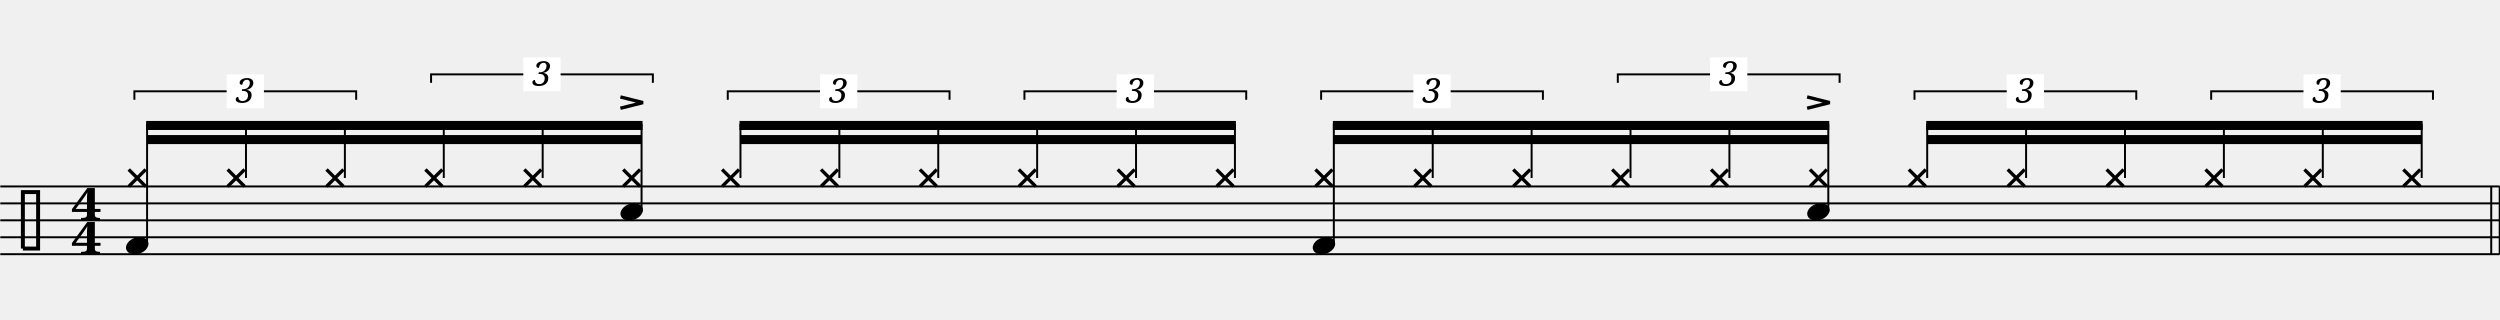
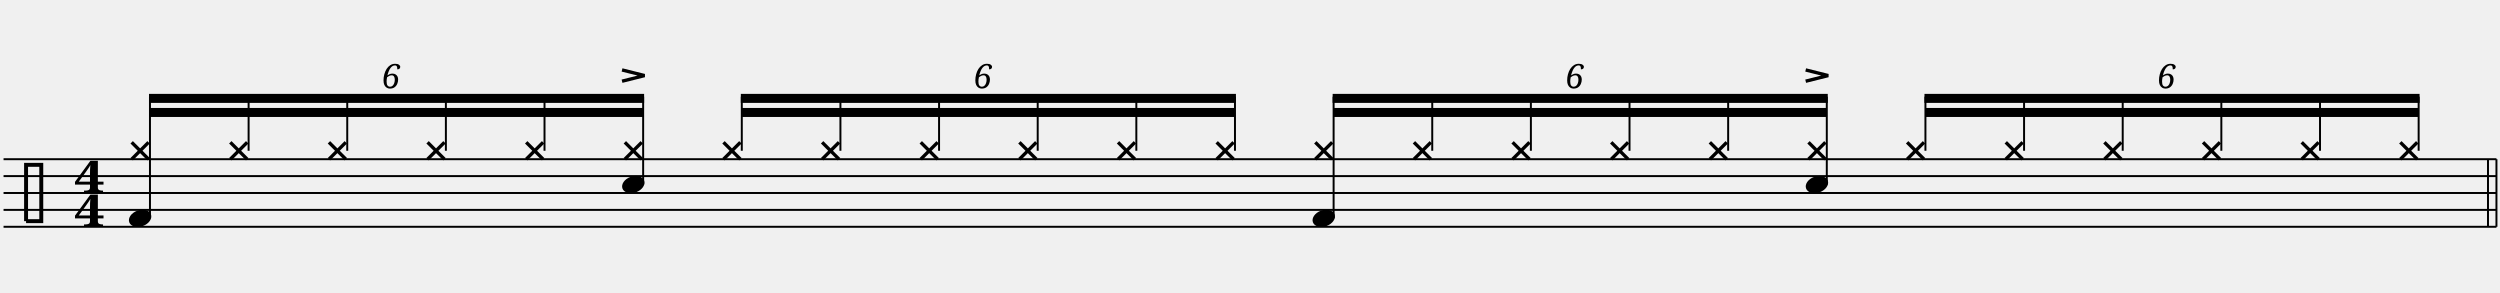
- <svg xmlns="http://www.w3.org/2000/svg" xmlns:xlink="http://www.w3.org/1999/xlink" version="1.1" xml:space="preserve" color="black" width="9.22in" height="1.18in" viewBox="0 0 664 85">
+ <svg xmlns="http://www.w3.org/2000/svg" xmlns:xlink="http://www.w3.org/1999/xlink" version="1.1" xml:space="preserve" color="black" width="9.22in" height="1.08in" viewBox="0 0 664 78">
  <style type="text/css">
.fill {fill: currentColor}
.stroke {stroke: currentColor; fill: none; stroke-width: .7}
.f1_1 {font:italic 14px serif}
</style>
  <defs>
    <path id="pclef" class="stroke" style="stroke-width:1.4" d="m-4 10h5.4v-20h-5.4v20" />
    <ellipse id="hd" rx="4.1" ry="2.9" transform="rotate(-20)" class="fill" />
    <path id="Xhead" d="m-3,-3 l6,6 m0,-6 l-6,6" class="stroke" style="stroke-width:1.2" />
    <g id="accent" class="stroke">
      <path d="m-4 0l8 -2l-8 -2" style="stroke-width:1.2" />
    </g>
  </defs>
  <g transform="scale(0.75)">
-     <g transform="translate(0,68.70)">
-       <path class="stroke" d="m47.50 -33.36v-3.00l78.56 0.00v3.00" />
-       <rect fill="white" x="80.18" y="-42.36" width="13.20" height="12" />
-       <text style="font:italic 12px serif" x="86.78" y="-32.36" text-anchor="middle">3</text>
- "<path class="stroke" d="m152.59 -39.36v-3.00l78.56 0.00v3.00" />
-       <rect fill="white" x="185.27" y="-48.36" width="13.20" height="12" />
-       <text style="font:italic 12px serif" x="191.87" y="-38.36" text-anchor="middle">3</text>
- "<path class="stroke" d="m257.68 -33.36v-3.00l78.56 0.00v3.00" />
-       <rect fill="white" x="290.36" y="-42.36" width="13.20" height="12" />
-       <text style="font:italic 12px serif" x="296.96" y="-32.36" text-anchor="middle">3</text>
- "<path class="stroke" d="m362.77 -33.36v-3.00l78.56 0.00v3.00" />
-       <rect fill="white" x="395.45" y="-42.36" width="13.20" height="12" />
-       <text style="font:italic 12px serif" x="402.05" y="-32.36" text-anchor="middle">3</text>
- "<path class="stroke" d="m467.86 -33.36v-3.00l78.56 0.00v3.00" />
-       <rect fill="white" x="500.54" y="-42.36" width="13.20" height="12" />
-       <text style="font:italic 12px serif" x="507.14" y="-32.36" text-anchor="middle">3</text>
- "<path class="stroke" d="m572.95 -39.36v-3.00l78.56 0.00v3.00" />
-       <rect fill="white" x="605.63" y="-48.36" width="13.20" height="12" />
-       <text style="font:italic 12px serif" x="612.23" y="-38.36" text-anchor="middle">3</text>
- "<path class="stroke" d="m678.04 -33.36v-3.00l78.56 0.00v3.00" />
-       <rect fill="white" x="710.72" y="-42.36" width="13.20" height="12" />
-       <text style="font:italic 12px serif" x="717.32" y="-32.36" text-anchor="middle">3</text>
- "<path class="stroke" d="m783.13 -33.36v-3.00l78.56 0.00v3.00" />
-       <rect fill="white" x="815.82" y="-42.36" width="13.20" height="12" />
-       <text style="font:italic 12px serif" x="822.42" y="-32.36" text-anchor="middle">3</text>
+     <g transform="translate(0,59.20)">
+       <text style="font:italic 12px serif" x="137.58" y="-27.86" text-anchor="middle">6</text>
+ "<text style="font:italic 12px serif" x="347.76" y="-27.86" text-anchor="middle">6</text>
+ "<text style="font:italic 12px serif" x="557.94" y="-27.86" text-anchor="middle">6</text>
+ "<text style="font:italic 12px serif" x="768.12" y="-27.86" text-anchor="middle">6</text>
"</g>
-     <path class="stroke" d="m885.33 90.04v-24.00" />
-     <path class="stroke" d="m882.33 90.04v-24.00" />
-     <path class="stroke" d="m0.00 90.04 h885.33m-885.33 -6h885.33m-885.33 -6h885.33m-885.33 -6h885.33m-885.33 -6h885.33" />
-     <use x="12.00" y="78.04" xlink:href="#pclef" />
-     <g style="font:bold 16px serif" transform="translate(30.50,90.04) scale(1.2,1)">
+     <path class="stroke" d="m885.33 80.54v-24.00" />
+     <path class="stroke" d="m882.33 80.54v-24.00" />
+     <path class="stroke" d="m0.00 80.54 h885.33m-885.33 -6h885.33m-885.33 -6h885.33m-885.33 -6h885.33m-885.33 -6h885.33" />
+     <use x="12.00" y="68.54" xlink:href="#pclef" />
+     <g style="font:bold 16px serif" transform="translate(30.50,80.54) scale(1.2,1)">
      <text y="-12" text-anchor="middle">4</text>
      <text text-anchor="middle">4</text>
    </g>
-     <path class="fill" d="m51.66 42.84 l175.83 0.00v3.20l-175.83 0.00" />
-     <path class="fill" d="m52.00 47.84 l175.15 0.00v3.20l-175.15 0.00" />
-     <path class="stroke" d="m52.00 87.04v-43.20" />
-     <use x="48.50" y="87.04" xlink:href="#hd" />
-     <use x="48.50" y="63.04" xlink:href="#Xhead" />
-     <rect style="fill: transparent;" class="abcr" id="abcNoteNum_1_0" x="42.00" y="57.04" width="13.00" height="42.00" />
-     <path class="stroke" d="m87.03 63.04v-19.20" />
-     <use x="83.53" y="63.04" xlink:href="#Xhead" />
-     <rect style="fill: transparent;" class="abcr" id="abcNoteNum_1_1" x="77.03" y="57.04" width="13.00" height="42.00" />
-     <path class="stroke" d="m122.06 63.04v-19.20" />
-     <use x="118.56" y="63.04" xlink:href="#Xhead" />
-     <rect style="fill: transparent;" class="abcr" id="abcNoteNum_1_2" x="112.06" y="57.04" width="13.00" height="42.00" />
-     <path class="stroke" d="m157.09 63.04v-19.20" />
-     <use x="153.59" y="63.04" xlink:href="#Xhead" />
-     <rect style="fill: transparent;" class="abcr" id="abcNoteNum_1_3" x="147.09" y="57.04" width="13.00" height="42.00" />
-     <path class="stroke" d="m192.12 63.04v-19.20" />
-     <use x="188.62" y="63.04" xlink:href="#Xhead" />
-     <rect style="fill: transparent;" class="abcr" id="abcNoteNum_1_4" x="182.12" y="57.04" width="13.00" height="42.00" />
-     <path class="stroke" d="m227.15 75.04v-31.20" />
-     <use x="223.65" y="75.04" xlink:href="#hd" />
-     <use x="223.65" y="63.04" xlink:href="#Xhead" />
-     <rect style="fill: transparent;" class="abcr" id="abcNoteNum_1_5" x="217.15" y="57.04" width="13.00" height="42.00" />
-     <path class="fill" d="m261.84 42.84 l175.83 0.00v3.20l-175.83 0.00" />
-     <path class="fill" d="m262.18 47.84 l175.15 0.00v3.20l-175.15 0.00" />
-     <path class="stroke" d="m262.18 63.04v-19.20" />
-     <use x="258.68" y="63.04" xlink:href="#Xhead" />
-     <rect style="fill: transparent;" class="abcr" id="abcNoteNum_1_6" x="252.18" y="57.04" width="13.00" height="42.00" />
-     <path class="stroke" d="m297.21 63.04v-19.20" />
-     <use x="293.71" y="63.04" xlink:href="#Xhead" />
-     <rect style="fill: transparent;" class="abcr" id="abcNoteNum_1_7" x="287.21" y="57.04" width="13.00" height="42.00" />
-     <path class="stroke" d="m332.24 63.04v-19.20" />
-     <use x="328.74" y="63.04" xlink:href="#Xhead" />
-     <rect style="fill: transparent;" class="abcr" id="abcNoteNum_1_8" x="322.24" y="57.04" width="13.00" height="42.00" />
-     <path class="stroke" d="m367.27 63.04v-19.20" />
-     <use x="363.77" y="63.04" xlink:href="#Xhead" />
-     <rect style="fill: transparent;" class="abcr" id="abcNoteNum_1_9" x="357.27" y="57.04" width="13.00" height="42.00" />
-     <path class="stroke" d="m402.30 63.04v-19.20" />
-     <use x="398.80" y="63.04" xlink:href="#Xhead" />
-     <rect style="fill: transparent;" class="abcr" id="abcNoteNum_1_10" x="392.30" y="57.04" width="13.00" height="42.00" />
-     <path class="stroke" d="m437.33 63.04v-19.20" />
-     <use x="433.83" y="63.04" xlink:href="#Xhead" />
-     <rect style="fill: transparent;" class="abcr" id="abcNoteNum_1_11" x="427.33" y="57.04" width="13.00" height="42.00" />
-     <path class="fill" d="m472.02 42.84 l175.83 0.00v3.20l-175.83 0.00" />
-     <path class="fill" d="m472.36 47.84 l175.15 0.00v3.20l-175.15 0.00" />
-     <path class="stroke" d="m472.36 87.04v-43.20" />
-     <use x="468.86" y="87.04" xlink:href="#hd" />
-     <use x="468.86" y="63.04" xlink:href="#Xhead" />
-     <rect style="fill: transparent;" class="abcr" id="abcNoteNum_1_12" x="462.36" y="57.04" width="13.00" height="42.00" />
-     <path class="stroke" d="m507.39 63.04v-19.20" />
-     <use x="503.89" y="63.04" xlink:href="#Xhead" />
-     <rect style="fill: transparent;" class="abcr" id="abcNoteNum_1_13" x="497.39" y="57.04" width="13.00" height="42.00" />
-     <path class="stroke" d="m542.42 63.04v-19.20" />
-     <use x="538.92" y="63.04" xlink:href="#Xhead" />
-     <rect style="fill: transparent;" class="abcr" id="abcNoteNum_1_14" x="532.42" y="57.04" width="13.00" height="42.00" />
-     <path class="stroke" d="m577.45 63.04v-19.20" />
-     <use x="573.95" y="63.04" xlink:href="#Xhead" />
-     <rect style="fill: transparent;" class="abcr" id="abcNoteNum_1_15" x="567.45" y="57.04" width="13.00" height="42.00" />
-     <path class="stroke" d="m612.48 63.04v-19.20" />
-     <use x="608.98" y="63.04" xlink:href="#Xhead" />
-     <rect style="fill: transparent;" class="abcr" id="abcNoteNum_1_16" x="602.48" y="57.04" width="13.00" height="42.00" />
-     <path class="stroke" d="m647.51 75.04v-31.20" />
-     <use x="644.01" y="75.04" xlink:href="#hd" />
-     <use x="644.01" y="63.04" xlink:href="#Xhead" />
-     <rect style="fill: transparent;" class="abcr" id="abcNoteNum_1_17" x="637.51" y="57.04" width="13.00" height="42.00" />
-     <path class="fill" d="m682.20 42.84 l175.83 0.00v3.20l-175.83 0.00" />
-     <path class="fill" d="m682.54 47.84 l175.15 0.00v3.20l-175.15 0.00" />
-     <path class="stroke" d="m682.54 63.04v-19.20" />
-     <use x="679.04" y="63.04" xlink:href="#Xhead" />
-     <rect style="fill: transparent;" class="abcr" id="abcNoteNum_1_18" x="672.54" y="57.04" width="13.00" height="42.00" />
-     <path class="stroke" d="m717.57 63.04v-19.20" />
-     <use x="714.07" y="63.04" xlink:href="#Xhead" />
-     <rect style="fill: transparent;" class="abcr" id="abcNoteNum_1_19" x="707.57" y="57.04" width="13.00" height="42.00" />
-     <path class="stroke" d="m752.60 63.04v-19.20" />
-     <use x="749.10" y="63.04" xlink:href="#Xhead" />
-     <rect style="fill: transparent;" class="abcr" id="abcNoteNum_1_20" x="742.60" y="57.04" width="13.00" height="42.00" />
-     <path class="stroke" d="m787.63 63.04v-19.20" />
-     <use x="784.13" y="63.04" xlink:href="#Xhead" />
-     <rect style="fill: transparent;" class="abcr" id="abcNoteNum_1_21" x="777.63" y="57.04" width="13.00" height="42.00" />
-     <path class="stroke" d="m822.67 63.04v-19.20" />
-     <use x="819.17" y="63.04" xlink:href="#Xhead" />
-     <rect style="fill: transparent;" class="abcr" id="abcNoteNum_1_22" x="812.67" y="57.04" width="13.00" height="42.00" />
-     <path class="stroke" d="m857.70 63.04v-19.20" />
-     <use x="854.20" y="63.04" xlink:href="#Xhead" />
-     <rect style="fill: transparent;" class="abcr" id="abcNoteNum_1_23" x="847.70" y="57.04" width="13.00" height="42.00" />
-     <use x="223.65" y="38.34" xlink:href="#accent" />
-     <use x="644.01" y="38.34" xlink:href="#accent" />
+     <path class="fill" d="m51.66 33.34 l175.83 0.00v3.20l-175.83 0.00" />
+     <path class="fill" d="m52.00 38.34 l175.15 0.00v3.20l-175.15 0.00" />
+     <path class="stroke" d="m52.00 77.54v-43.20" />
+     <use x="48.50" y="77.54" xlink:href="#hd" />
+     <use x="48.50" y="53.54" xlink:href="#Xhead" />
+     <rect style="fill: transparent;" class="abcr" id="abcNoteNum_1_0" x="42.00" y="47.54" width="13.00" height="42.00" />
+     <path class="stroke" d="m87.03 53.54v-19.20" />
+     <use x="83.53" y="53.54" xlink:href="#Xhead" />
+     <rect style="fill: transparent;" class="abcr" id="abcNoteNum_1_1" x="77.03" y="47.54" width="13.00" height="42.00" />
+     <path class="stroke" d="m122.06 53.54v-19.20" />
+     <use x="118.56" y="53.54" xlink:href="#Xhead" />
+     <rect style="fill: transparent;" class="abcr" id="abcNoteNum_1_2" x="112.06" y="47.54" width="13.00" height="42.00" />
+     <path class="stroke" d="m157.09 53.54v-19.20" />
+     <use x="153.59" y="53.54" xlink:href="#Xhead" />
+     <rect style="fill: transparent;" class="abcr" id="abcNoteNum_1_3" x="147.09" y="47.54" width="13.00" height="42.00" />
+     <path class="stroke" d="m192.12 53.54v-19.20" />
+     <use x="188.62" y="53.54" xlink:href="#Xhead" />
+     <rect style="fill: transparent;" class="abcr" id="abcNoteNum_1_4" x="182.12" y="47.54" width="13.00" height="42.00" />
+     <path class="stroke" d="m227.15 65.54v-31.20" />
+     <use x="223.65" y="65.54" xlink:href="#hd" />
+     <use x="223.65" y="53.54" xlink:href="#Xhead" />
+     <rect style="fill: transparent;" class="abcr" id="abcNoteNum_1_5" x="217.15" y="47.54" width="13.00" height="42.00" />
+     <path class="fill" d="m261.84 33.34 l175.83 0.00v3.20l-175.83 0.00" />
+     <path class="fill" d="m262.18 38.34 l175.15 0.00v3.20l-175.15 0.00" />
+     <path class="stroke" d="m262.18 53.54v-19.20" />
+     <use x="258.68" y="53.54" xlink:href="#Xhead" />
+     <rect style="fill: transparent;" class="abcr" id="abcNoteNum_1_6" x="252.18" y="47.54" width="13.00" height="42.00" />
+     <path class="stroke" d="m297.21 53.54v-19.20" />
+     <use x="293.71" y="53.54" xlink:href="#Xhead" />
+     <rect style="fill: transparent;" class="abcr" id="abcNoteNum_1_7" x="287.21" y="47.54" width="13.00" height="42.00" />
+     <path class="stroke" d="m332.24 53.54v-19.20" />
+     <use x="328.74" y="53.54" xlink:href="#Xhead" />
+     <rect style="fill: transparent;" class="abcr" id="abcNoteNum_1_8" x="322.24" y="47.54" width="13.00" height="42.00" />
+     <path class="stroke" d="m367.27 53.54v-19.20" />
+     <use x="363.77" y="53.54" xlink:href="#Xhead" />
+     <rect style="fill: transparent;" class="abcr" id="abcNoteNum_1_9" x="357.27" y="47.54" width="13.00" height="42.00" />
+     <path class="stroke" d="m402.30 53.54v-19.20" />
+     <use x="398.80" y="53.54" xlink:href="#Xhead" />
+     <rect style="fill: transparent;" class="abcr" id="abcNoteNum_1_10" x="392.30" y="47.54" width="13.00" height="42.00" />
+     <path class="stroke" d="m437.33 53.54v-19.20" />
+     <use x="433.83" y="53.54" xlink:href="#Xhead" />
+     <rect style="fill: transparent;" class="abcr" id="abcNoteNum_1_11" x="427.33" y="47.54" width="13.00" height="42.00" />
+     <path class="fill" d="m472.02 33.34 l175.83 0.00v3.20l-175.83 0.00" />
+     <path class="fill" d="m472.36 38.34 l175.15 0.00v3.20l-175.15 0.00" />
+     <path class="stroke" d="m472.36 77.54v-43.20" />
+     <use x="468.86" y="77.54" xlink:href="#hd" />
+     <use x="468.86" y="53.54" xlink:href="#Xhead" />
+     <rect style="fill: transparent;" class="abcr" id="abcNoteNum_1_12" x="462.36" y="47.54" width="13.00" height="42.00" />
+     <path class="stroke" d="m507.39 53.54v-19.20" />
+     <use x="503.89" y="53.54" xlink:href="#Xhead" />
+     <rect style="fill: transparent;" class="abcr" id="abcNoteNum_1_13" x="497.39" y="47.54" width="13.00" height="42.00" />
+     <path class="stroke" d="m542.42 53.54v-19.20" />
+     <use x="538.92" y="53.54" xlink:href="#Xhead" />
+     <rect style="fill: transparent;" class="abcr" id="abcNoteNum_1_14" x="532.42" y="47.54" width="13.00" height="42.00" />
+     <path class="stroke" d="m577.45 53.54v-19.20" />
+     <use x="573.95" y="53.54" xlink:href="#Xhead" />
+     <rect style="fill: transparent;" class="abcr" id="abcNoteNum_1_15" x="567.45" y="47.54" width="13.00" height="42.00" />
+     <path class="stroke" d="m612.48 53.54v-19.20" />
+     <use x="608.98" y="53.54" xlink:href="#Xhead" />
+     <rect style="fill: transparent;" class="abcr" id="abcNoteNum_1_16" x="602.48" y="47.54" width="13.00" height="42.00" />
+     <path class="stroke" d="m647.51 65.54v-31.20" />
+     <use x="644.01" y="65.54" xlink:href="#hd" />
+     <use x="644.01" y="53.54" xlink:href="#Xhead" />
+     <rect style="fill: transparent;" class="abcr" id="abcNoteNum_1_17" x="637.51" y="47.54" width="13.00" height="42.00" />
+     <path class="fill" d="m682.20 33.34 l175.83 0.00v3.20l-175.83 0.00" />
+     <path class="fill" d="m682.54 38.34 l175.15 0.00v3.20l-175.15 0.00" />
+     <path class="stroke" d="m682.54 53.54v-19.20" />
+     <use x="679.04" y="53.54" xlink:href="#Xhead" />
+     <rect style="fill: transparent;" class="abcr" id="abcNoteNum_1_18" x="672.54" y="47.54" width="13.00" height="42.00" />
+     <path class="stroke" d="m717.57 53.54v-19.20" />
+     <use x="714.07" y="53.54" xlink:href="#Xhead" />
+     <rect style="fill: transparent;" class="abcr" id="abcNoteNum_1_19" x="707.57" y="47.54" width="13.00" height="42.00" />
+     <path class="stroke" d="m752.60 53.54v-19.20" />
+     <use x="749.10" y="53.54" xlink:href="#Xhead" />
+     <rect style="fill: transparent;" class="abcr" id="abcNoteNum_1_20" x="742.60" y="47.54" width="13.00" height="42.00" />
+     <path class="stroke" d="m787.63 53.54v-19.20" />
+     <use x="784.13" y="53.54" xlink:href="#Xhead" />
+     <rect style="fill: transparent;" class="abcr" id="abcNoteNum_1_21" x="777.63" y="47.54" width="13.00" height="42.00" />
+     <path class="stroke" d="m822.67 53.54v-19.20" />
+     <use x="819.17" y="53.54" xlink:href="#Xhead" />
+     <rect style="fill: transparent;" class="abcr" id="abcNoteNum_1_22" x="812.67" y="47.54" width="13.00" height="42.00" />
+     <path class="stroke" d="m857.70 53.54v-19.20" />
+     <use x="854.20" y="53.54" xlink:href="#Xhead" />
+     <rect style="fill: transparent;" class="abcr" id="abcNoteNum_1_23" x="847.70" y="47.54" width="13.00" height="42.00" />
+     <use x="223.65" y="28.84" xlink:href="#accent" />
+     <use x="644.01" y="28.84" xlink:href="#accent" />
  </g>
</svg>
